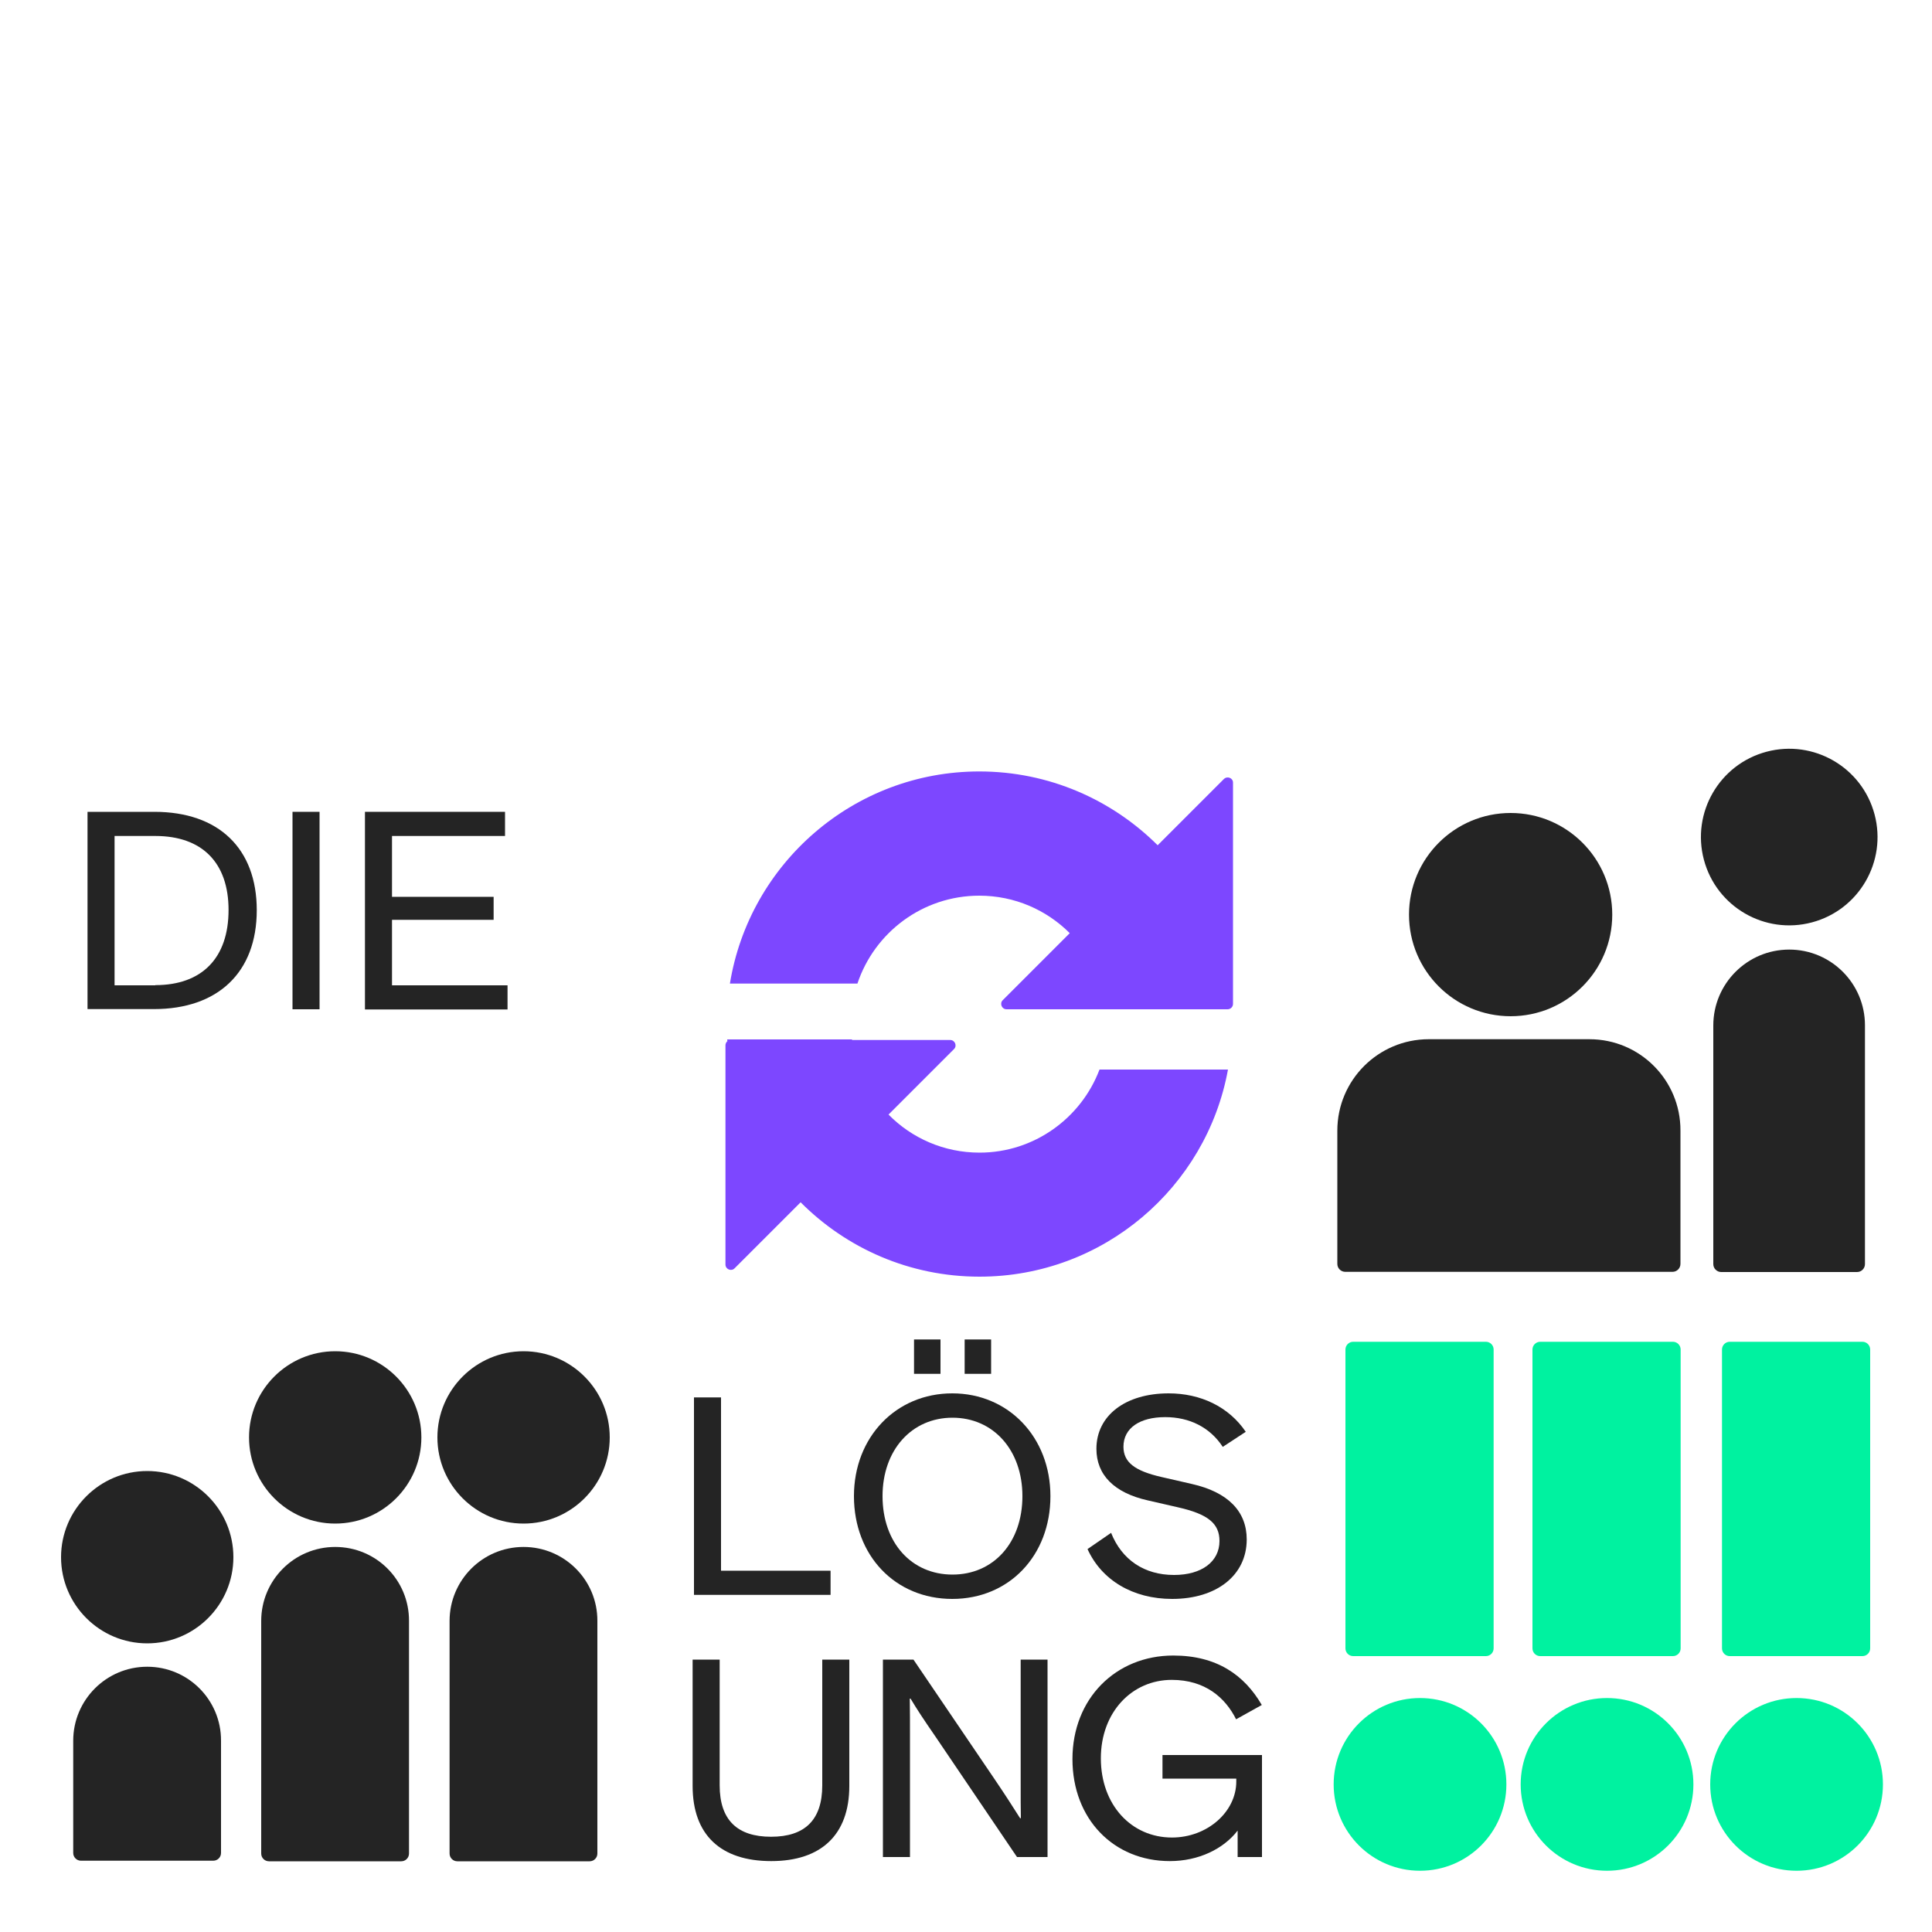
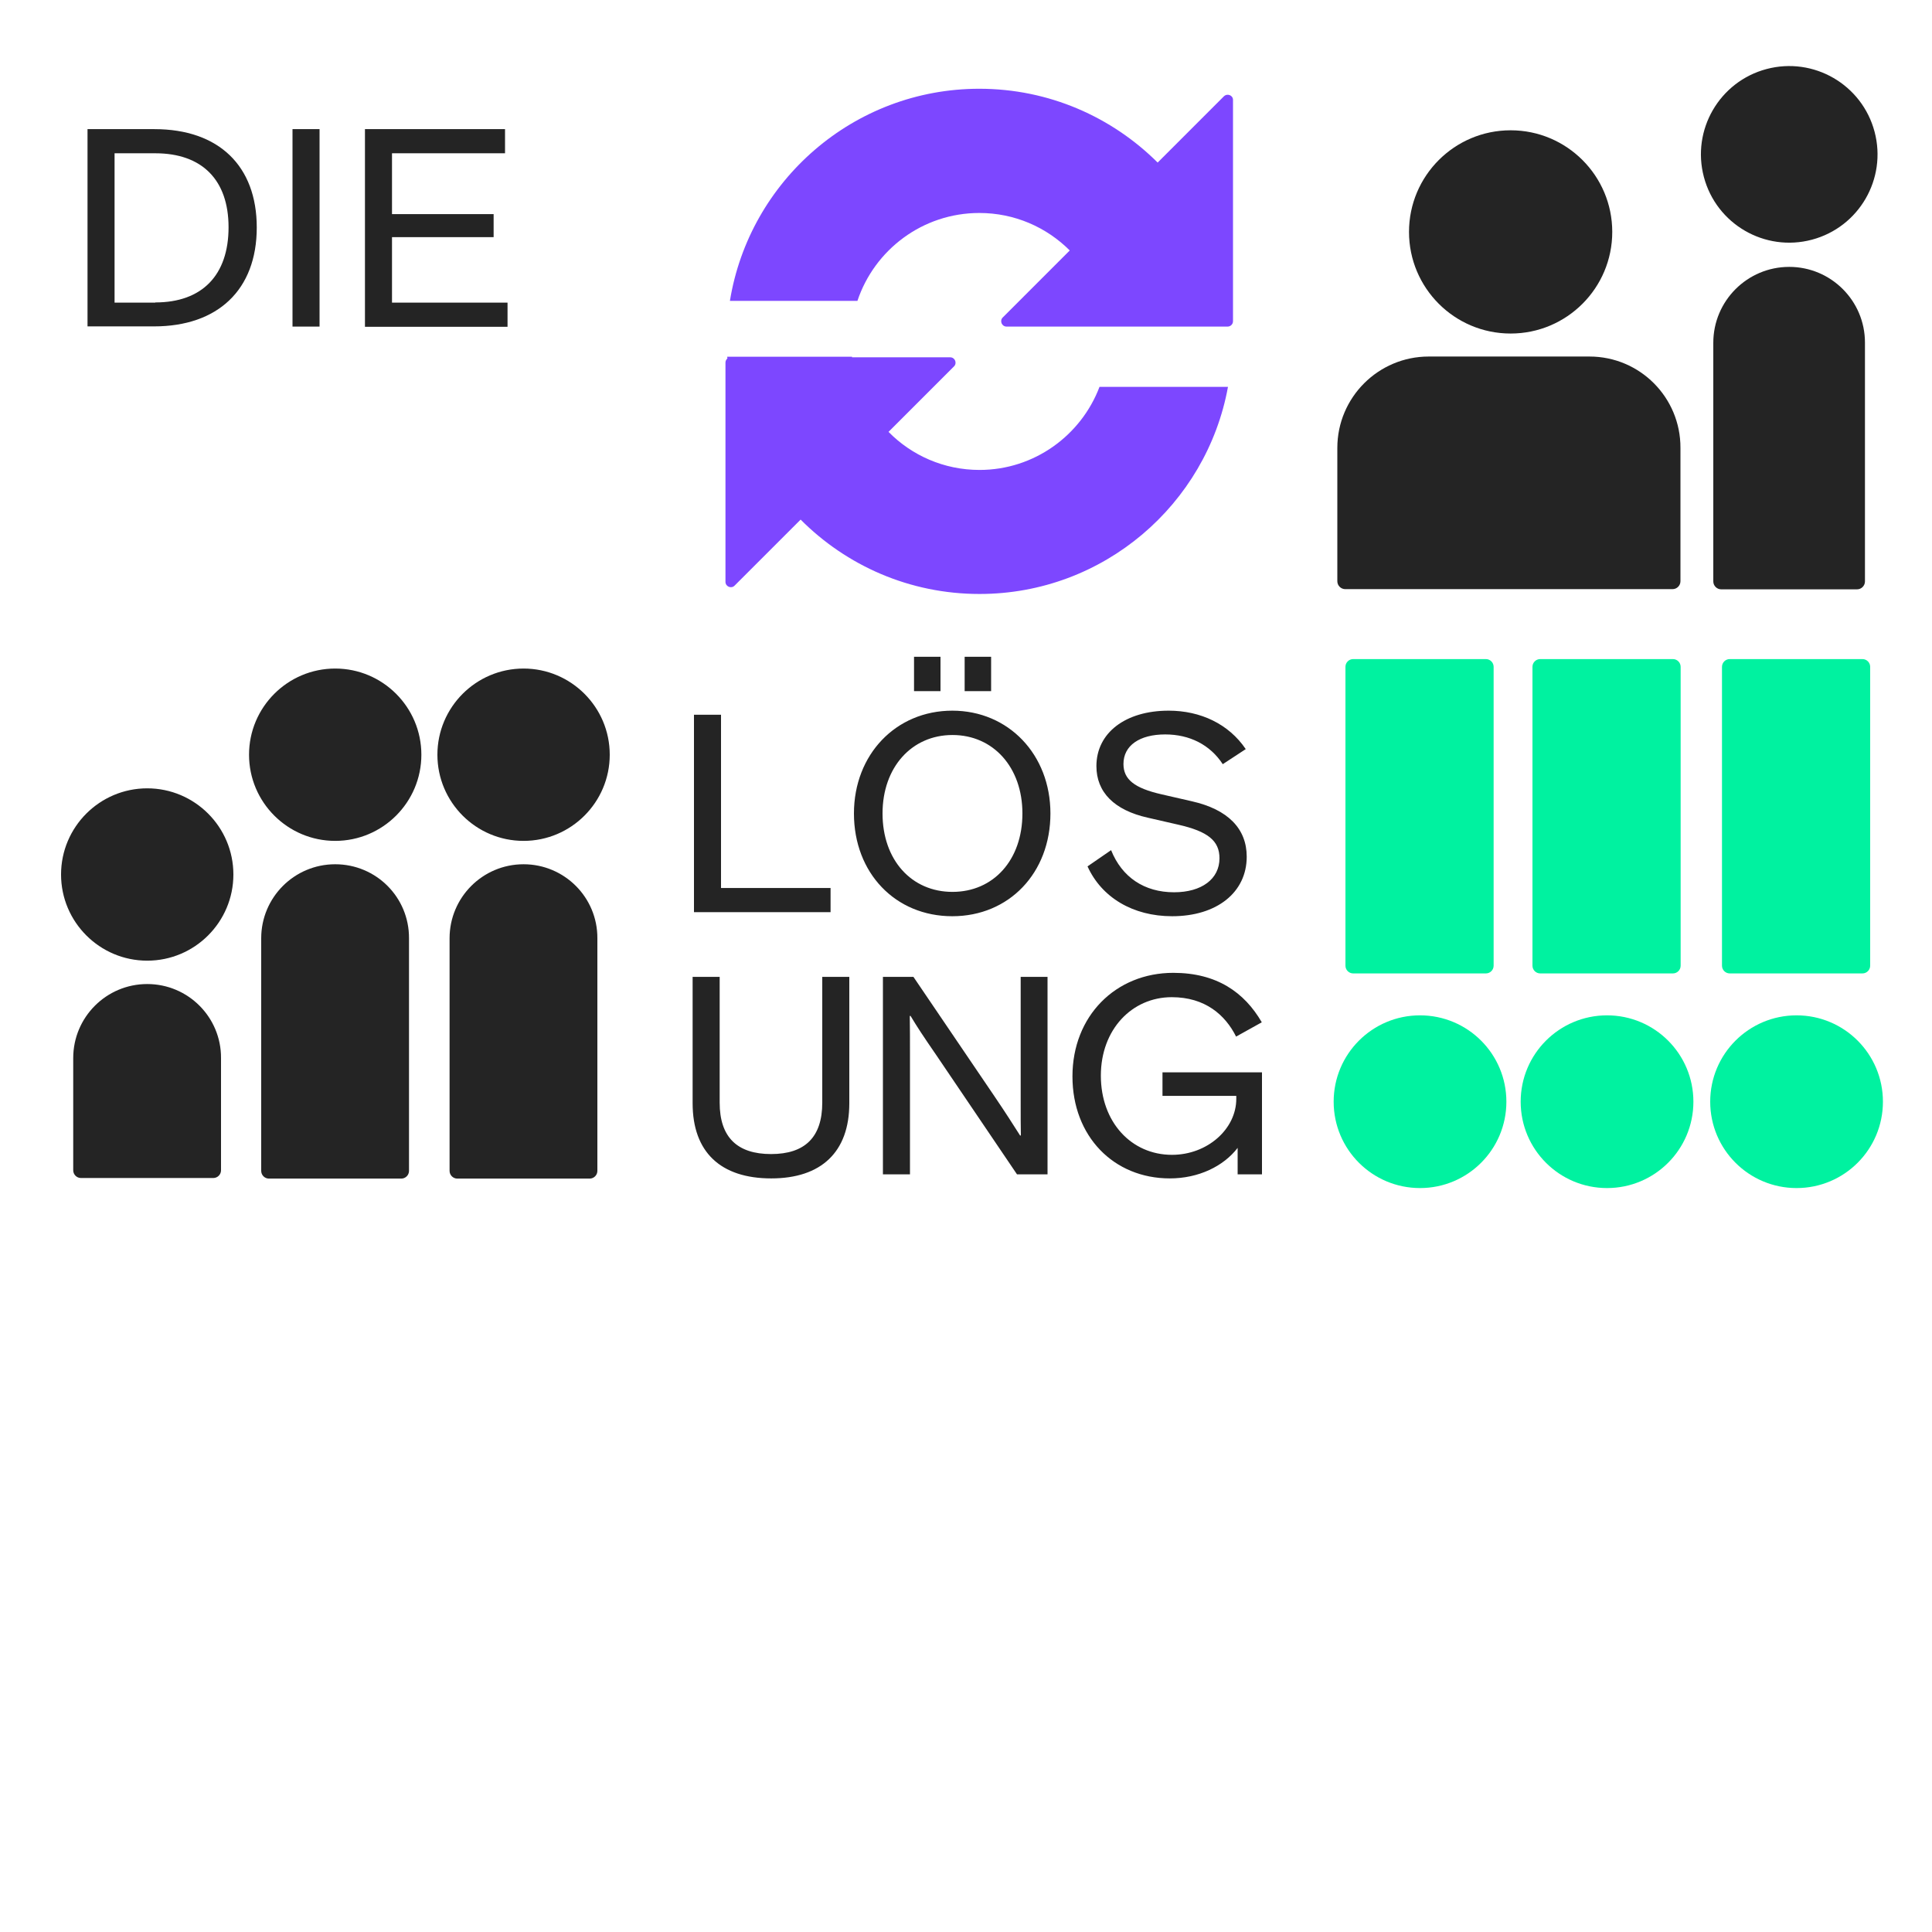
<svg xmlns="http://www.w3.org/2000/svg" width="1000" height="1000" viewBox="0 0 1000 1000" fill="none">
-   <path d="M895.3 694.5C893.1 694.5 891.3 696.3 891.3 698.5V853.2C891.3 855.4 893.1 857.2 895.3 857.2H964C966.2 857.2 968 855.4 968 853.2V698.5C968 696.3 966.2 694.5 964 694.5H895.3Z" fill="#00F2A0" />
-   <path d="M929.9 968.3C954.6 968.3 974.6 948.3 974.6 923.6C974.6 898.9 954.6 878.9 929.9 878.9C905.2 878.9 885.2 898.9 885.2 923.6C885.2 948.3 905.2 968.3 929.9 968.3Z" fill="#00F2A0" />
-   <path d="M797.2 694.5C795 694.5 793.2 696.3 793.2 698.5V853.2C793.2 855.4 795 857.2 797.2 857.2H865.9C868.1 857.2 869.9 855.4 869.9 853.2V698.5C869.9 696.3 868.1 694.5 865.9 694.5H797.2Z" fill="#00F2A0" />
-   <path d="M831.8 968.3C856.5 968.3 876.5 948.3 876.5 923.6C876.5 898.9 856.5 878.9 831.8 878.9C807.1 878.9 787.1 898.9 787.1 923.6C787.1 948.3 807.1 968.3 831.8 968.3Z" fill="#00F2A0" />
-   <path d="M700.4 694.5C698.2 694.5 696.4 696.3 696.4 698.5V853.2C696.4 855.4 698.2 857.2 700.4 857.2H769.1C771.3 857.2 773.1 855.4 773.1 853.2V698.5C773.1 696.3 771.3 694.5 769.1 694.5H700.4Z" fill="#00F2A0" />
-   <path d="M735 968.3C759.7 968.3 779.7 948.3 779.7 923.6C779.7 898.9 759.7 878.9 735 878.9C710.3 878.9 690.3 898.9 690.3 923.6C690.3 948.3 710.3 968.3 735 968.3Z" fill="#00F2A0" />
-   <path d="M45.3 420.2H79.9C113.2 420.2 132.9 439.2 132.9 471.1C132.9 503.4 112.7 522.3 79.7 522.3H45.3V420.2ZM80.4 509.9C104.6 509.9 118.3 495.8 118.3 471C118.3 446.5 104.6 432.7 80.4 432.7H59.3V510H80.4V509.9Z" fill="#242424" />
-   <path d="M151.4 420.2H165.4V522.4H151.4V420.2Z" fill="#242424" />
-   <path d="M188.9 420.2H261.4V432.7H202.9V464.2H255.5V476.1H202.9V510H262.7V522.5H188.9V420.2V420.2Z" fill="#242424" />
-   <path d="M359.2 723.3H373.2V813H429.9V825.5H359.2V723.3Z" fill="#242424" />
-   <path d="M442 774.4C442 743.9 463.7 721.2 492.9 721.2C522 721.2 543.7 743.9 543.7 774.4C543.7 805.2 522.3 827.6 492.9 827.6C463.4 827.6 442 805.2 442 774.4ZM529.2 774.4C529.2 750.5 514.1 733.8 493 733.8C471.9 733.8 456.8 750.5 456.8 774.4C456.8 798.5 471.8 815 493 815C514.2 815 529.2 798.5 529.2 774.4ZM473.1 693.3H486.8V711.1H473.1V693.3ZM499.2 693.3H513V711.1H499.3V693.3H499.2Z" fill="#242424" />
-   <path d="M562.9 801.8L575.1 793.4C580.7 807.4 592.3 815.2 607.7 815.2C622 815.2 631.2 808.3 631.2 797.6C631.2 788.6 625.3 783.7 609.8 780.2L594.1 776.6C576.7 772.7 567.5 763.4 567.5 749.9C567.5 732.7 582.5 721.2 604.9 721.2C621.4 721.2 636 728.1 644.8 741.1L632.9 748.9C626.3 738.8 615.7 733.5 603.1 733.5C589.9 733.5 581.5 739.2 581.5 748.8C581.5 756.8 587.2 761.3 601.2 764.5L616.9 768.1C635.5 772.3 645.3 782.2 645.3 796.8C645.3 815.3 629.8 827.6 606.7 827.6C586.4 827.6 570.2 817.9 562.9 801.8Z" fill="#242424" />
-   <path d="M358.5 924.4V859H372.5V924.1C372.5 942 381.6 950.7 399.1 950.7C416.6 950.7 425.6 942 425.6 924.1V859H439.6V924.4C439.6 949.7 425 963.3 399.2 963.3C373 963.3 358.5 949.7 358.5 924.4Z" fill="#242424" />
-   <path d="M457 859H472.8L514.8 920.9C520.7 929.6 524.3 935.3 528 941.1H528.4C528.3 935.8 528.3 932 528.3 922.5V859H542.2V961.2H526.4L484.7 899.6C477.4 889 474.8 885 471.3 879.2H470.9C471 885.5 471 892.4 471 898.1V961.2H457V859Z" fill="#242424" />
-   <path d="M653.2 908.4V961.2H640.6V947.5C633.3 957 620.4 963.3 605.5 963.3C576.4 963.3 555.1 941.5 555.1 910.5C555.1 879.2 577.5 856.9 607.3 856.9C629.8 856.9 644.1 867 653.1 882.5L639.8 889.9C634.2 878.7 623.8 869.5 606.5 869.5C585.9 869.5 569.8 886.2 569.8 910.1C569.8 934.2 585.6 951.1 606.6 951.1C624.9 951.1 639.9 937.8 639.9 922.1V920.6H601.7V908.4H653.2V908.4Z" fill="#242424" />
-   <path d="M633.5 403.2L599.2 437.5C575.5 413.9 542.9 399.3 506.9 399.3C441.9 399.3 387.9 446.9 377.8 509.1H443.8C452.6 482.7 477.5 463.6 506.9 463.6C525.2 463.6 541.7 471 553.7 483L519 517.7C517.3 519.4 518.5 522.4 521 522.4H635.4C636.9 522.4 638.2 521.2 638.2 519.6V405.2C638.3 402.7 635.3 401.5 633.5 403.2Z" fill="#7D47FF" />
-   <path d="M507 596.6C488.6 596.6 471.9 589.1 459.9 576.9L493.8 543C495.5 541.3 494.3 538.3 491.8 538.3H441C441 538.2 441 538.1 441 538H376.4C376.4 538.3 376.5 538.6 376.5 538.9C375.9 539.4 375.5 540.2 375.5 541V654.5C375.5 657 378.5 658.2 380.2 656.5L414.4 622.3C438.1 646.1 470.8 660.8 507 660.8C571.1 660.8 624.5 614.5 635.6 553.6H569.1C559.6 578.7 535.3 596.6 507 596.6Z" fill="#7D47FF" />
-   <path d="M822.7 537.9H739.5C713.4 537.9 692.2 559.1 692.2 585.2V654.2C692.2 656.5 694.1 658.3 696.3 658.3H865.7C868 658.3 869.8 656.4 869.8 654.2V585.2C869.9 559.1 848.8 537.9 822.7 537.9Z" fill="#242424" />
-   <path d="M926.1 491.5C904.4 491.5 886.8 509.1 886.8 530.8V654.3C886.8 656.6 888.7 658.4 890.9 658.4H961.2C963.5 658.4 965.3 656.5 965.3 654.3V530.7C965.3 509 947.7 491.5 926.1 491.5Z" fill="#242424" />
-   <path d="M937.833 477.431C962.227 470.952 976.75 445.924 970.271 421.53C963.792 397.136 938.765 382.614 914.371 389.093C889.977 395.572 875.454 420.599 881.933 444.993C888.412 469.387 913.439 483.91 937.833 477.431Z" fill="#242424" />
-   <path d="M781.9 526C810.95 526 834.5 502.45 834.5 473.4C834.5 444.35 810.95 420.8 781.9 420.8C752.85 420.8 729.3 444.35 729.3 473.4C729.3 502.45 752.85 526 781.9 526Z" fill="#242424" />
-   <path d="M173.5 800.7C152.3 800.7 135.2 817.9 135.2 839V959.4C135.2 961.6 137 963.4 139.2 963.4H207.7C209.9 963.4 211.7 961.6 211.7 959.4V839C211.8 817.8 194.7 800.7 173.5 800.7Z" fill="#242424" />
-   <path d="M271 800.7C249.8 800.7 232.7 817.9 232.7 839V959.4C232.7 961.6 234.5 963.4 236.7 963.4H305.2C307.4 963.4 309.2 961.6 309.2 959.4V839C309.3 817.8 292.1 800.7 271 800.7Z" fill="#242424" />
-   <path d="M271 788.6C295.6 788.6 315.6 768.6 315.6 744C315.6 719.4 295.6 699.4 271 699.4C246.4 699.4 226.4 719.4 226.4 744C226.4 768.6 246.4 788.6 271 788.6Z" fill="#242424" />
-   <path d="M173.5 699.4C148.9 699.4 128.9 719.4 128.9 744C128.9 768.6 148.9 788.6 173.5 788.6C198.1 788.6 218.1 768.6 218.1 744C218.1 719.4 198.1 699.4 173.5 699.4Z" fill="#242424" />
-   <path d="M76.2 862.7C55 862.7 37.9 879.9 37.9 901V959.1C37.9 961.3 39.7 963.1 41.9 963.1H110.4C112.6 963.1 114.4 961.3 114.4 959.1V901C114.5 879.9 97.4 862.7 76.2 862.7Z" fill="#242424" />
-   <path d="M76.2 761.4C51.6 761.4 31.6 781.4 31.6 806C31.6 830.6 51.6 850.6 76.2 850.6C100.8 850.6 120.8 830.6 120.8 806C120.8 781.4 100.8 761.4 76.2 761.4Z" fill="#242424" />
+   <path d="M895.3 341.139c-2.2 0-4 1.8-4 4v154.7c0 2.2 1.8 4 4 4H964c2.2 0 4-1.8 4-4v-154.7c0-2.2-1.8-4-4-4h-68.7zM929.9 614.939c24.7 0 44.7-20 44.7-44.7 0-24.7-20-44.7-44.7-44.7-24.7 0-44.7 20-44.7 44.7 0 24.7 20 44.7 44.7 44.7zM797.2 341.139c-2.2 0-4 1.8-4 4v154.7c0 2.2 1.8 4 4 4h68.7c2.2 0 4-1.8 4-4v-154.7c0-2.2-1.8-4-4-4h-68.7zM831.8 614.939c24.7 0 44.7-20 44.7-44.7 0-24.7-20-44.7-44.7-44.7-24.7 0-44.7 20-44.7 44.7 0 24.7 20 44.7 44.7 44.7zM700.4 341.139c-2.2 0-4 1.8-4 4v154.7c0 2.2 1.8 4 4 4h68.7c2.2 0 4-1.8 4-4v-154.7c0-2.2-1.8-4-4-4h-68.7zM735 614.939c24.7 0 44.7-20 44.7-44.7 0-24.7-20-44.7-44.7-44.7-24.7 0-44.7 20-44.7 44.7 0 24.7 20 44.7 44.7 44.7z" fill="#00F2A0" />
+   <path d="M45.3 66.839h34.6c33.3 0 53 19 53 50.9 0 32.3-20.2 51.2-53.2 51.2h-34.4V66.839zm35.1 89.7c24.2 0 37.9-14.1 37.9-38.9 0-24.5-13.7-38.3-37.9-38.3h-21.1v77.3h21.1v-.1zM151.4 66.839h14V169.039h-14V66.839zM188.9 66.839h72.5v12.5h-58.5v31.5h52.6v11.9h-52.6v33.9h59.8v12.5h-73.8V66.839zM359.2 369.938h14v89.7h56.7v12.5h-70.7v-102.2zM442 421.039c0-30.5 21.7-53.2 50.9-53.2 29.1 0 50.8 22.7 50.8 53.2 0 30.8-21.4 53.199-50.8 53.199-29.5 0-50.9-22.399-50.9-53.199zm87.2 0c0-23.9-15.1-40.601-36.2-40.601s-36.2 16.701-36.2 40.601c0 24.1 15 40.599 36.2 40.599 21.2 0 36.2-16.499 36.2-40.599zm-56.1-81.101h13.7v17.8h-13.7v-17.8zm26.1 0H513v17.8h-13.7v-17.8h-.1zM562.9 448.438l12.2-8.4c5.6 14 17.2 21.8 32.6 21.8 14.3 0 23.5-6.9 23.5-17.6 0-9-5.9-13.9-21.4-17.4l-15.7-3.6c-17.4-3.9-26.6-13.2-26.6-26.7 0-17.2 15-28.7 37.4-28.7 16.5 0 31.1 6.9 39.9 19.9l-11.9 7.8c-6.6-10.1-17.2-15.4-29.8-15.4-13.2 0-21.6 5.7-21.6 15.3 0 8 5.7 12.5 19.7 15.7l15.7 3.6c18.6 4.2 28.4 14.1 28.4 28.7 0 18.5-15.5 30.8-38.6 30.8-20.3 0-36.5-9.7-43.8-25.8zM358.5 571.039v-65.4h14v65.1c0 17.9 9.1 26.6 26.6 26.6s26.5-8.7 26.5-26.6v-65.1h14v65.4c0 25.3-14.6 38.9-40.4 38.9-26.2 0-40.7-13.6-40.7-38.9zM457 505.639h15.8l42 61.9c5.9 8.7 9.5 14.4 13.2 20.2h.4c-.1-5.3-.1-9.1-.1-18.6v-63.5h13.9v102.2h-15.8l-41.7-61.6c-7.3-10.6-9.9-14.6-13.4-20.4h-.4c.1 6.3.1 13.2.1 18.9v63.1h-14v-102.2zM653.2 555.039v52.8h-12.6v-13.7c-7.3 9.5-20.2 15.8-35.1 15.8-29.1 0-50.4-21.8-50.4-52.8 0-31.3 22.4-53.6 52.2-53.6 22.5 0 36.8 10.1 45.8 25.6l-13.3 7.4c-5.6-11.2-16-20.4-33.3-20.4-20.6 0-36.7 16.7-36.7 40.6 0 24.1 15.8 41 36.8 41 18.3 0 33.3-13.3 33.3-29v-1.5h-38.2v-12.2h51.5z" fill="#242424" />
+   <path d="M633.5 49.839l-34.3 34.3c-23.7-23.6-56.3-38.2-92.3-38.2-65 0-119 47.6-129.1 109.799h66c8.8-26.4 33.7-45.5 63.1-45.5 18.3 0 34.8 7.4 46.8 19.4L519 164.339c-1.7 1.7-.5 4.7 2 4.7h114.4c1.5 0 2.8-1.201 2.8-2.801V51.839c.1-2.5-2.9-3.7-4.7-2zM507 243.239c-18.4 0-35.1-7.5-47.1-19.7l33.9-33.9c1.7-1.7.5-4.7-2-4.7H441v-.3h-64.6c0 .3.1.6.1.9-.6.5-1 1.3-1 2.1v113.5c0 2.5 3 3.7 4.7 2l34.2-34.2c23.7 23.8 56.4 38.5 92.6 38.5 64.1 0 117.5-46.3 128.6-107.2h-66.5c-9.5 25.1-33.8 43-62.1 43z" fill="#7D47FF" />
+   <path d="M822.7 184.539h-83.2c-26.1 0-47.3 21.2-47.3 47.3v69c0 2.3 1.9 4.1 4.1 4.1h169.4c2.3 0 4.1-1.9 4.1-4.1v-69c.1-26.1-21-47.3-47.1-47.3zM926.1 138.139c-21.7 0-39.3 17.6-39.3 39.3v123.5c0 2.3 1.9 4.1 4.1 4.1h70.3c2.3 0 4.1-1.9 4.1-4.1v-123.6c0-21.7-17.6-39.2-39.2-39.2zM937.833 124.069c24.394-6.479 38.917-31.506 32.438-55.9-6.479-24.394-31.506-38.917-55.9-32.438-24.394 6.479-38.917 31.506-32.438 55.9 6.479 24.394 31.506 38.917 55.9 32.438zM781.9 172.638c29.05 0 52.6-23.549 52.6-52.6 0-29.05-23.55-52.599-52.6-52.599s-52.6 23.55-52.6 52.599c0 29.051 23.55 52.6 52.6 52.6zM173.5 447.338c-21.2 0-38.3 17.2-38.3 38.3v120.4c0 2.2 1.8 4 4 4h68.5c2.2 0 4-1.8 4-4v-120.4c.1-21.2-17-38.3-38.2-38.3zM271 447.338c-21.2 0-38.3 17.2-38.3 38.3v120.4c0 2.2 1.8 4 4 4h68.5c2.2 0 4-1.8 4-4v-120.4c.1-21.2-17.1-38.3-38.2-38.3zM271 435.239c24.6 0 44.6-20 44.6-44.6s-20-44.6-44.6-44.6-44.6 20-44.6 44.6 20 44.6 44.6 44.6zM173.5 346.039c-24.6 0-44.6 20-44.6 44.6s20 44.6 44.6 44.6 44.6-20 44.6-44.6-20-44.6-44.6-44.6zM76.2 509.338c-21.2 0-38.3 17.2-38.3 38.3v58.1c0 2.2 1.8 4 4 4H110.4c2.2 0 4-1.8 4-4v-58.1c.1-21.1-17-38.3-38.2-38.3zM76.2 408.039c-24.6 0-44.6 20-44.6 44.6s20 44.6 44.6 44.6c24.6 0 44.6-20 44.6-44.6s-20-44.6-44.6-44.6z" fill="#242424" />
</svg>
